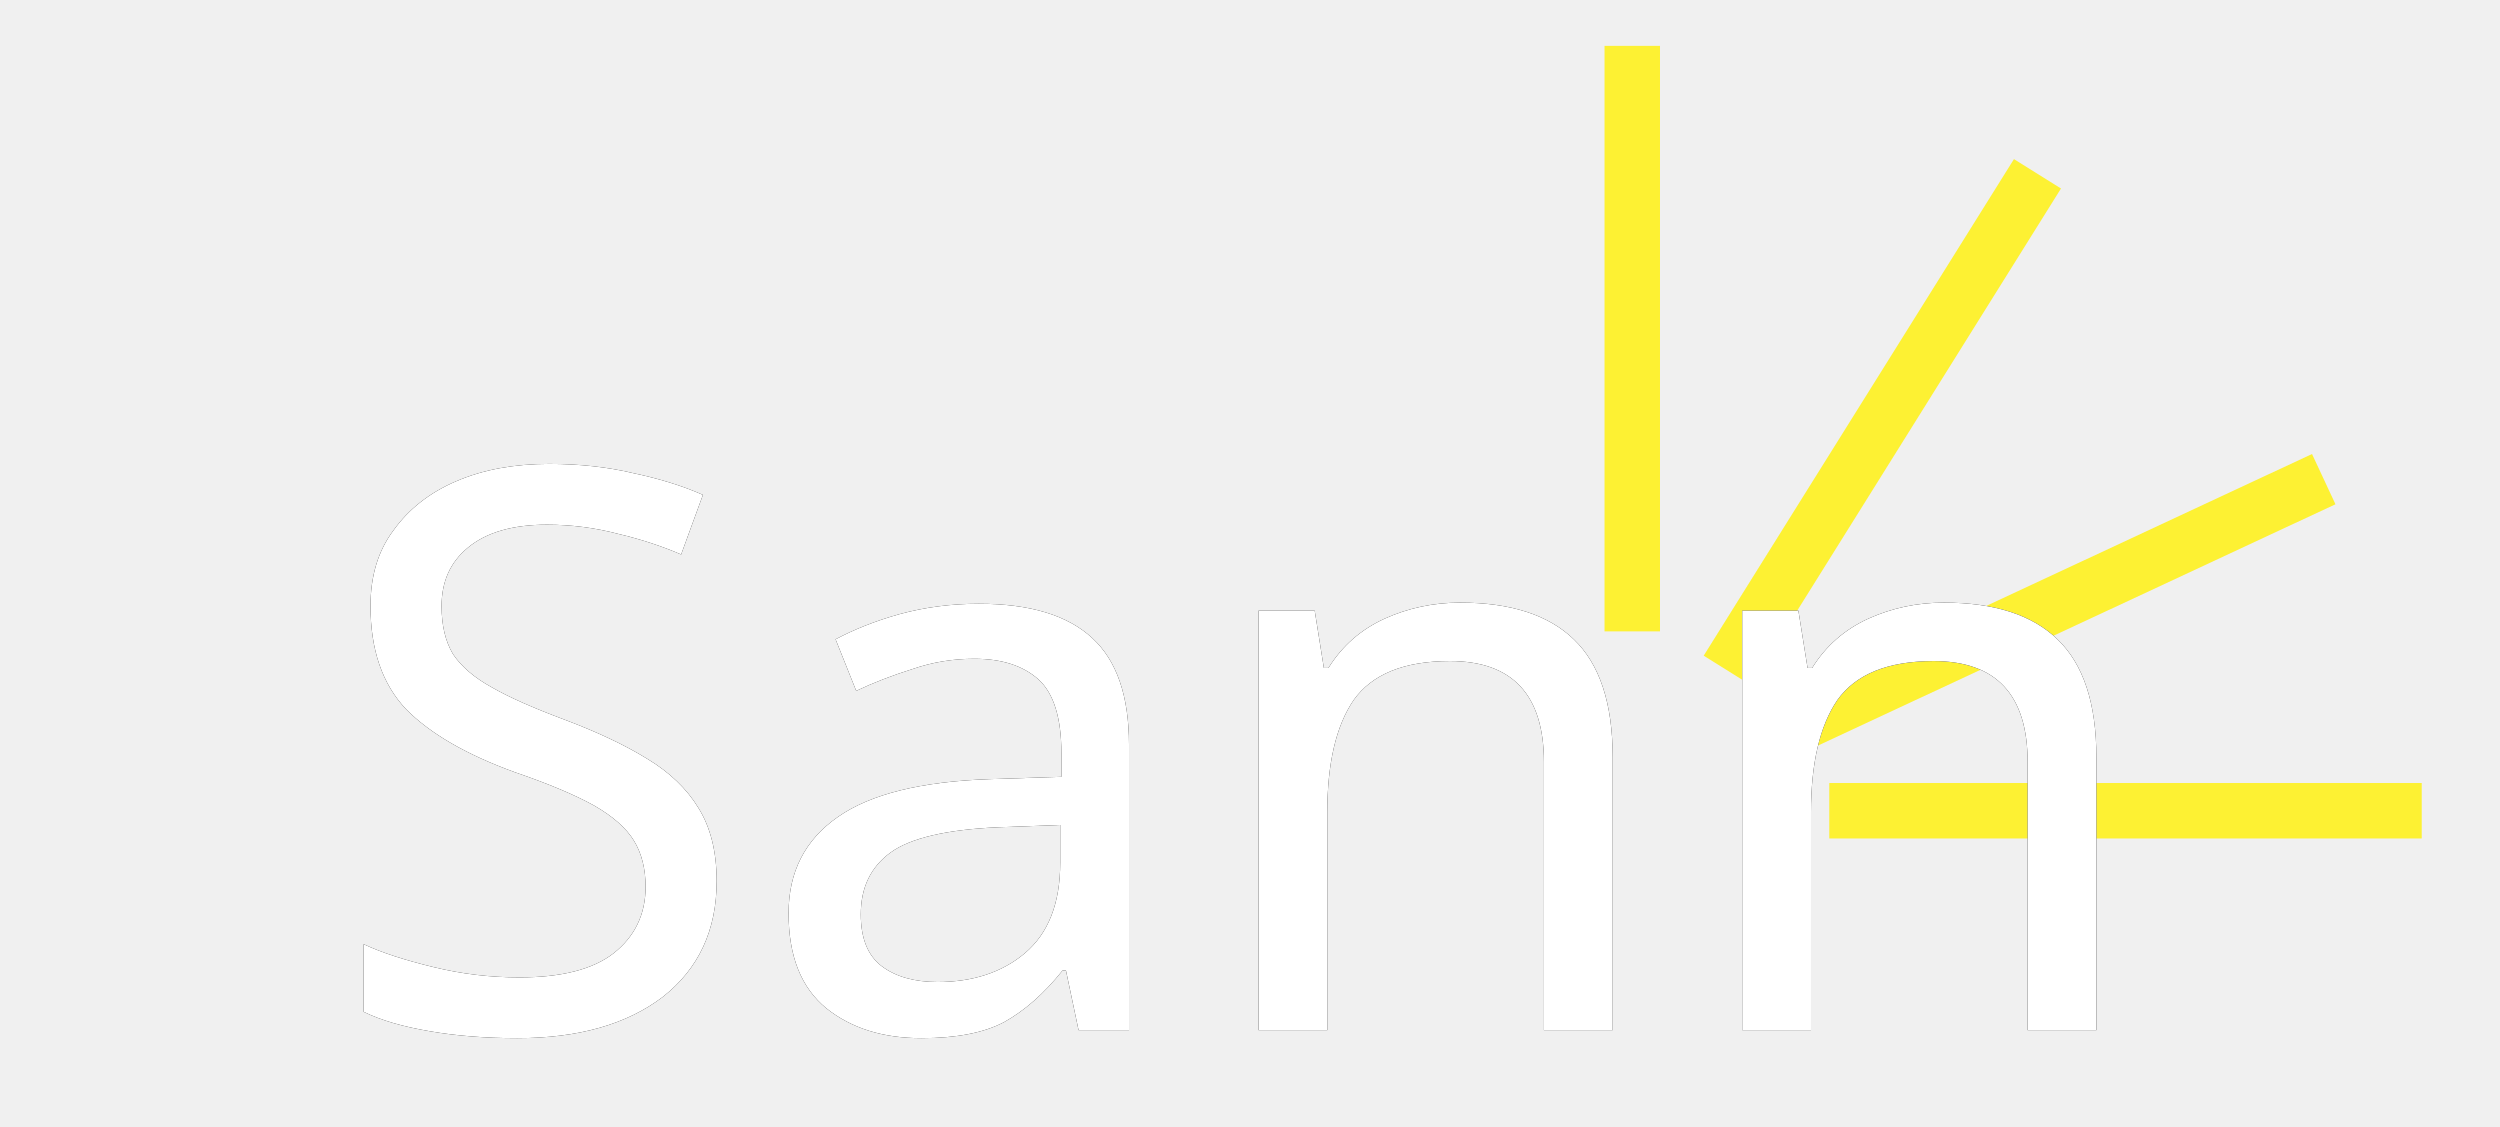
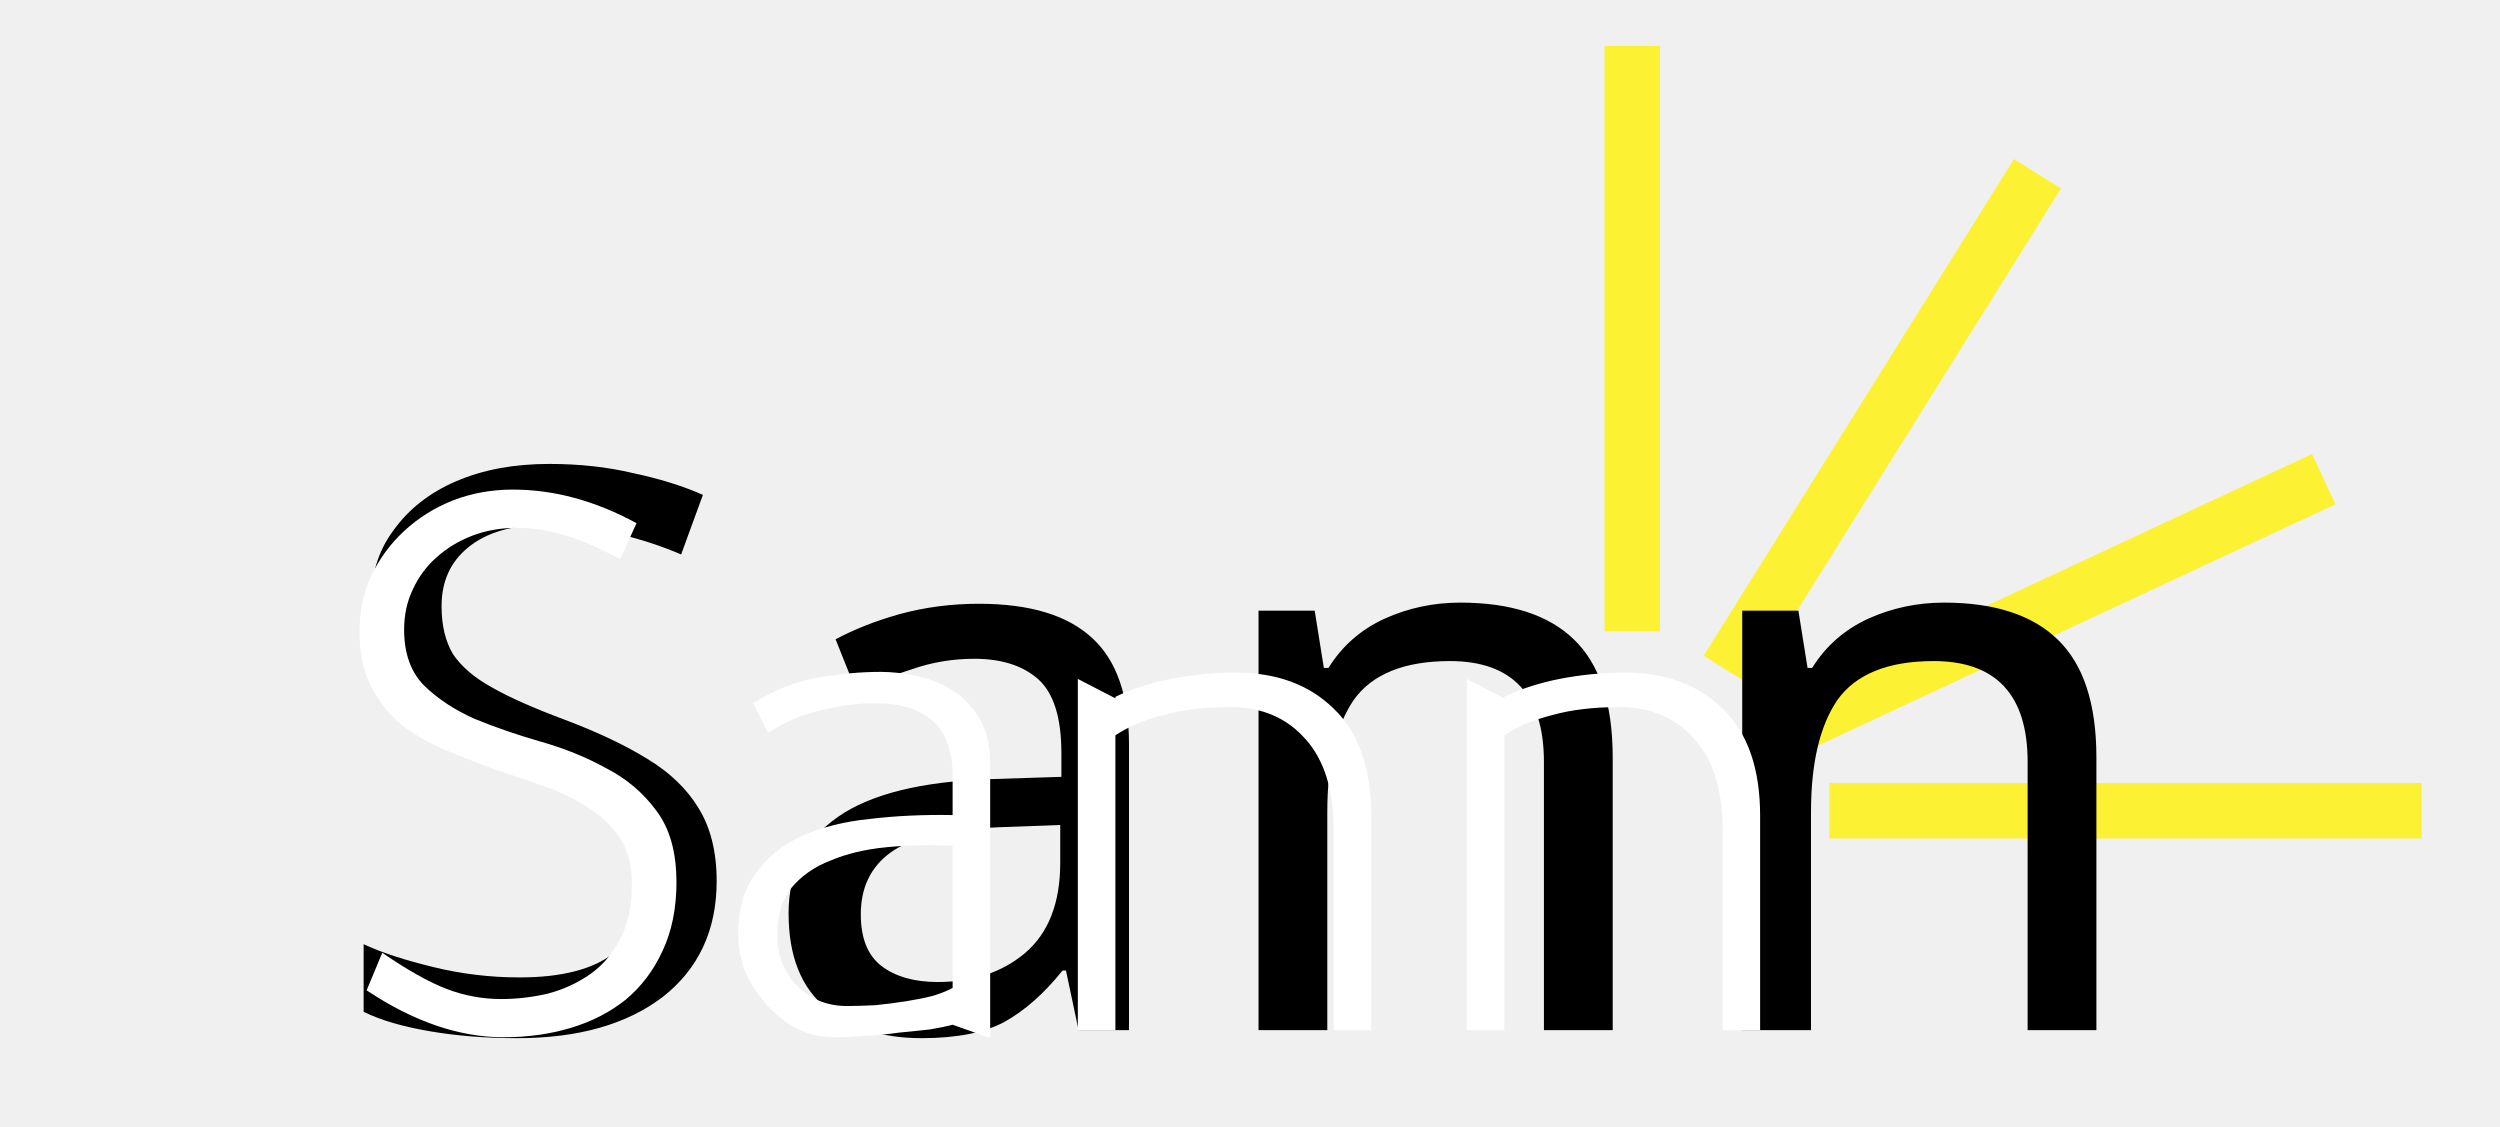
<svg xmlns="http://www.w3.org/2000/svg" version="1.1" id="svg1" width="34.08" height="15.36" viewBox="0 0 34.08 15.36">
  <defs id="defs1" />
  <g id="g1">
    <rect style="fill:#fff11a;fill-opacity:0.882;stroke-width:0.911" id="rect1" width="8.076" height="0.756" x="24.937" y="10.674" />
    <rect style="fill:#fff11a;fill-opacity:0.882;stroke-width:0.906" id="rect1-8" width="7.982" height="0.756" x="0.625" y="-22.629" transform="rotate(90)" />
    <rect style="fill:#fff11a;fill-opacity:0.882;stroke-width:0.906" id="rect1-8-2" width="7.982" height="0.756" x="-25.949" y="-19.685" transform="rotate(155)" />
    <rect style="fill:#fff11a;fill-opacity:0.882;stroke-width:0.906" id="rect1-8-1" width="7.982" height="0.756" x="-12.709" y="-25.188" transform="rotate(122)" />
    <text xml:space="preserve" style="font-weight:500;font-size:10.667px;line-height:1.25;font-family:LondonMM;-inkscape-font-specification:'LondonMM Medium'" x="4.411" y="14.044" id="text2">
      <tspan id="tspan2" x="4.411" y="14.044" style="font-style:normal;font-variant:normal;font-weight:normal;font-stretch:normal;font-size:10.667px;font-family:LondonMM;-inkscape-font-specification:LondonMM">Sann</tspan>
    </text>
-     <text xml:space="preserve" style="font-weight:500;font-size:10.667px;line-height:1.25;font-family:LondonMM;-inkscape-font-specification:'LondonMM Medium';fill:#ffffff" x="4.411" y="14.044" id="text1">
-       <tspan id="tspan1" x="4.411" y="14.044" style="font-style:normal;font-variant:normal;font-weight:normal;font-stretch:normal;font-size:10.667px;font-family:LondonMM;-inkscape-font-specification:LondonMM;fill:#ffffff">Sann</tspan>
-     </text>
+     <path style="font-size:10.667px;line-height:1.25;font-family:LondonMM;-inkscape-font-specification:LondonMM;fill:#ffffff" d="m 9.221,12.018 q 0,-0.608 -0.277,-0.971 Q 8.677,10.684 8.261,10.471 7.856,10.247 7.365,10.108 6.885,9.97 6.469,9.799 6.064,9.618 5.787,9.351 5.509,9.074 5.509,8.583 q 0,-0.299 0.117,-0.544 0.117,-0.256 0.32,-0.437 0.213,-0.192 0.491,-0.299 0.277,-0.107 0.608,-0.107 0.331,0 0.64,0.096 0.309,0.085 0.768,0.331 L 8.677,7.132 Q 7.835,6.674 6.992,6.674 q -0.437,0 -0.821,0.149 Q 5.797,6.972 5.509,7.239 5.232,7.495 5.061,7.847 4.901,8.199 4.901,8.604 q 0,0.448 0.16,0.757 0.16,0.309 0.416,0.523 0.267,0.203 0.597,0.341 0.331,0.139 0.683,0.267 0.352,0.117 0.683,0.235 0.331,0.117 0.587,0.288 0.267,0.171 0.427,0.416 0.16,0.245 0.16,0.619 0,0.448 -0.16,0.747 -0.149,0.299 -0.405,0.48 -0.256,0.181 -0.576,0.267 -0.32,0.075 -0.64,0.075 -0.384,0 -0.747,-0.139 Q 5.723,13.34 5.211,12.988 l -0.213,0.512 q 0.96,0.64 1.867,0.64 0.491,0 0.917,-0.128 0.427,-0.128 0.747,-0.384 0.32,-0.267 0.501,-0.661 0.192,-0.405 0.192,-0.949 z m 4.277,2.133 v -3.744 q 0,-0.373 -0.149,-0.619 Q 13.2,9.543 12.976,9.404 12.752,9.266 12.485,9.212 q -0.256,-0.053 -0.48,-0.053 -0.395,0 -0.843,0.075 -0.448,0.075 -0.896,0.352 l 0.203,0.405 q 0.341,-0.224 0.725,-0.309 0.384,-0.096 0.725,-0.096 1.067,0 1.067,0.981 v 0.544 q -0.597,-0.011 -1.131,0.053 -0.523,0.053 -0.928,0.235 -0.395,0.181 -0.629,0.512 -0.235,0.32 -0.235,0.832 0,0.256 0.096,0.501 0.107,0.245 0.288,0.448 0.181,0.203 0.416,0.331 0.235,0.117 0.512,0.117 0.192,0 0.427,-0.021 0.235,-0.011 0.459,-0.043 0.224,-0.021 0.416,-0.043 0.192,-0.032 0.309,-0.064 z m -0.512,-0.683 q -0.096,0.053 -0.267,0.107 -0.171,0.043 -0.373,0.075 -0.203,0.032 -0.416,0.053 -0.213,0.011 -0.384,0.011 -0.405,0 -0.683,-0.277 -0.267,-0.277 -0.267,-0.693 0,-0.395 0.192,-0.64 0.203,-0.245 0.533,-0.373 0.331,-0.139 0.757,-0.181 0.437,-0.043 0.907,-0.021 z m 5.707,0.576 v -2.923 q 0,-0.971 -0.512,-1.461 -0.501,-0.491 -1.333,-0.491 -0.448,0 -0.885,0.085 -0.427,0.085 -0.757,0.245 v 0.021 L 14.693,9.255 v 4.789 h 0.512 v -4.021 q 0.277,-0.181 0.661,-0.277 0.384,-0.107 0.907,-0.107 0.64,0 1.024,0.437 0.384,0.427 0.384,1.237 v 2.731 z m 5.301,0 v -2.923 q 0,-0.971 -0.512,-1.461 -0.501,-0.491 -1.333,-0.491 -0.448,0 -0.885,0.085 -0.427,0.085 -0.757,0.245 v 0.021 L 19.995,9.255 v 4.789 h 0.512 v -4.021 q 0.277,-0.181 0.661,-0.277 0.384,-0.107 0.907,-0.107 0.64,0 1.024,0.437 0.384,0.427 0.384,1.237 v 2.731 z" id="text1" aria-label="Sann" />
  </g>
</svg>
